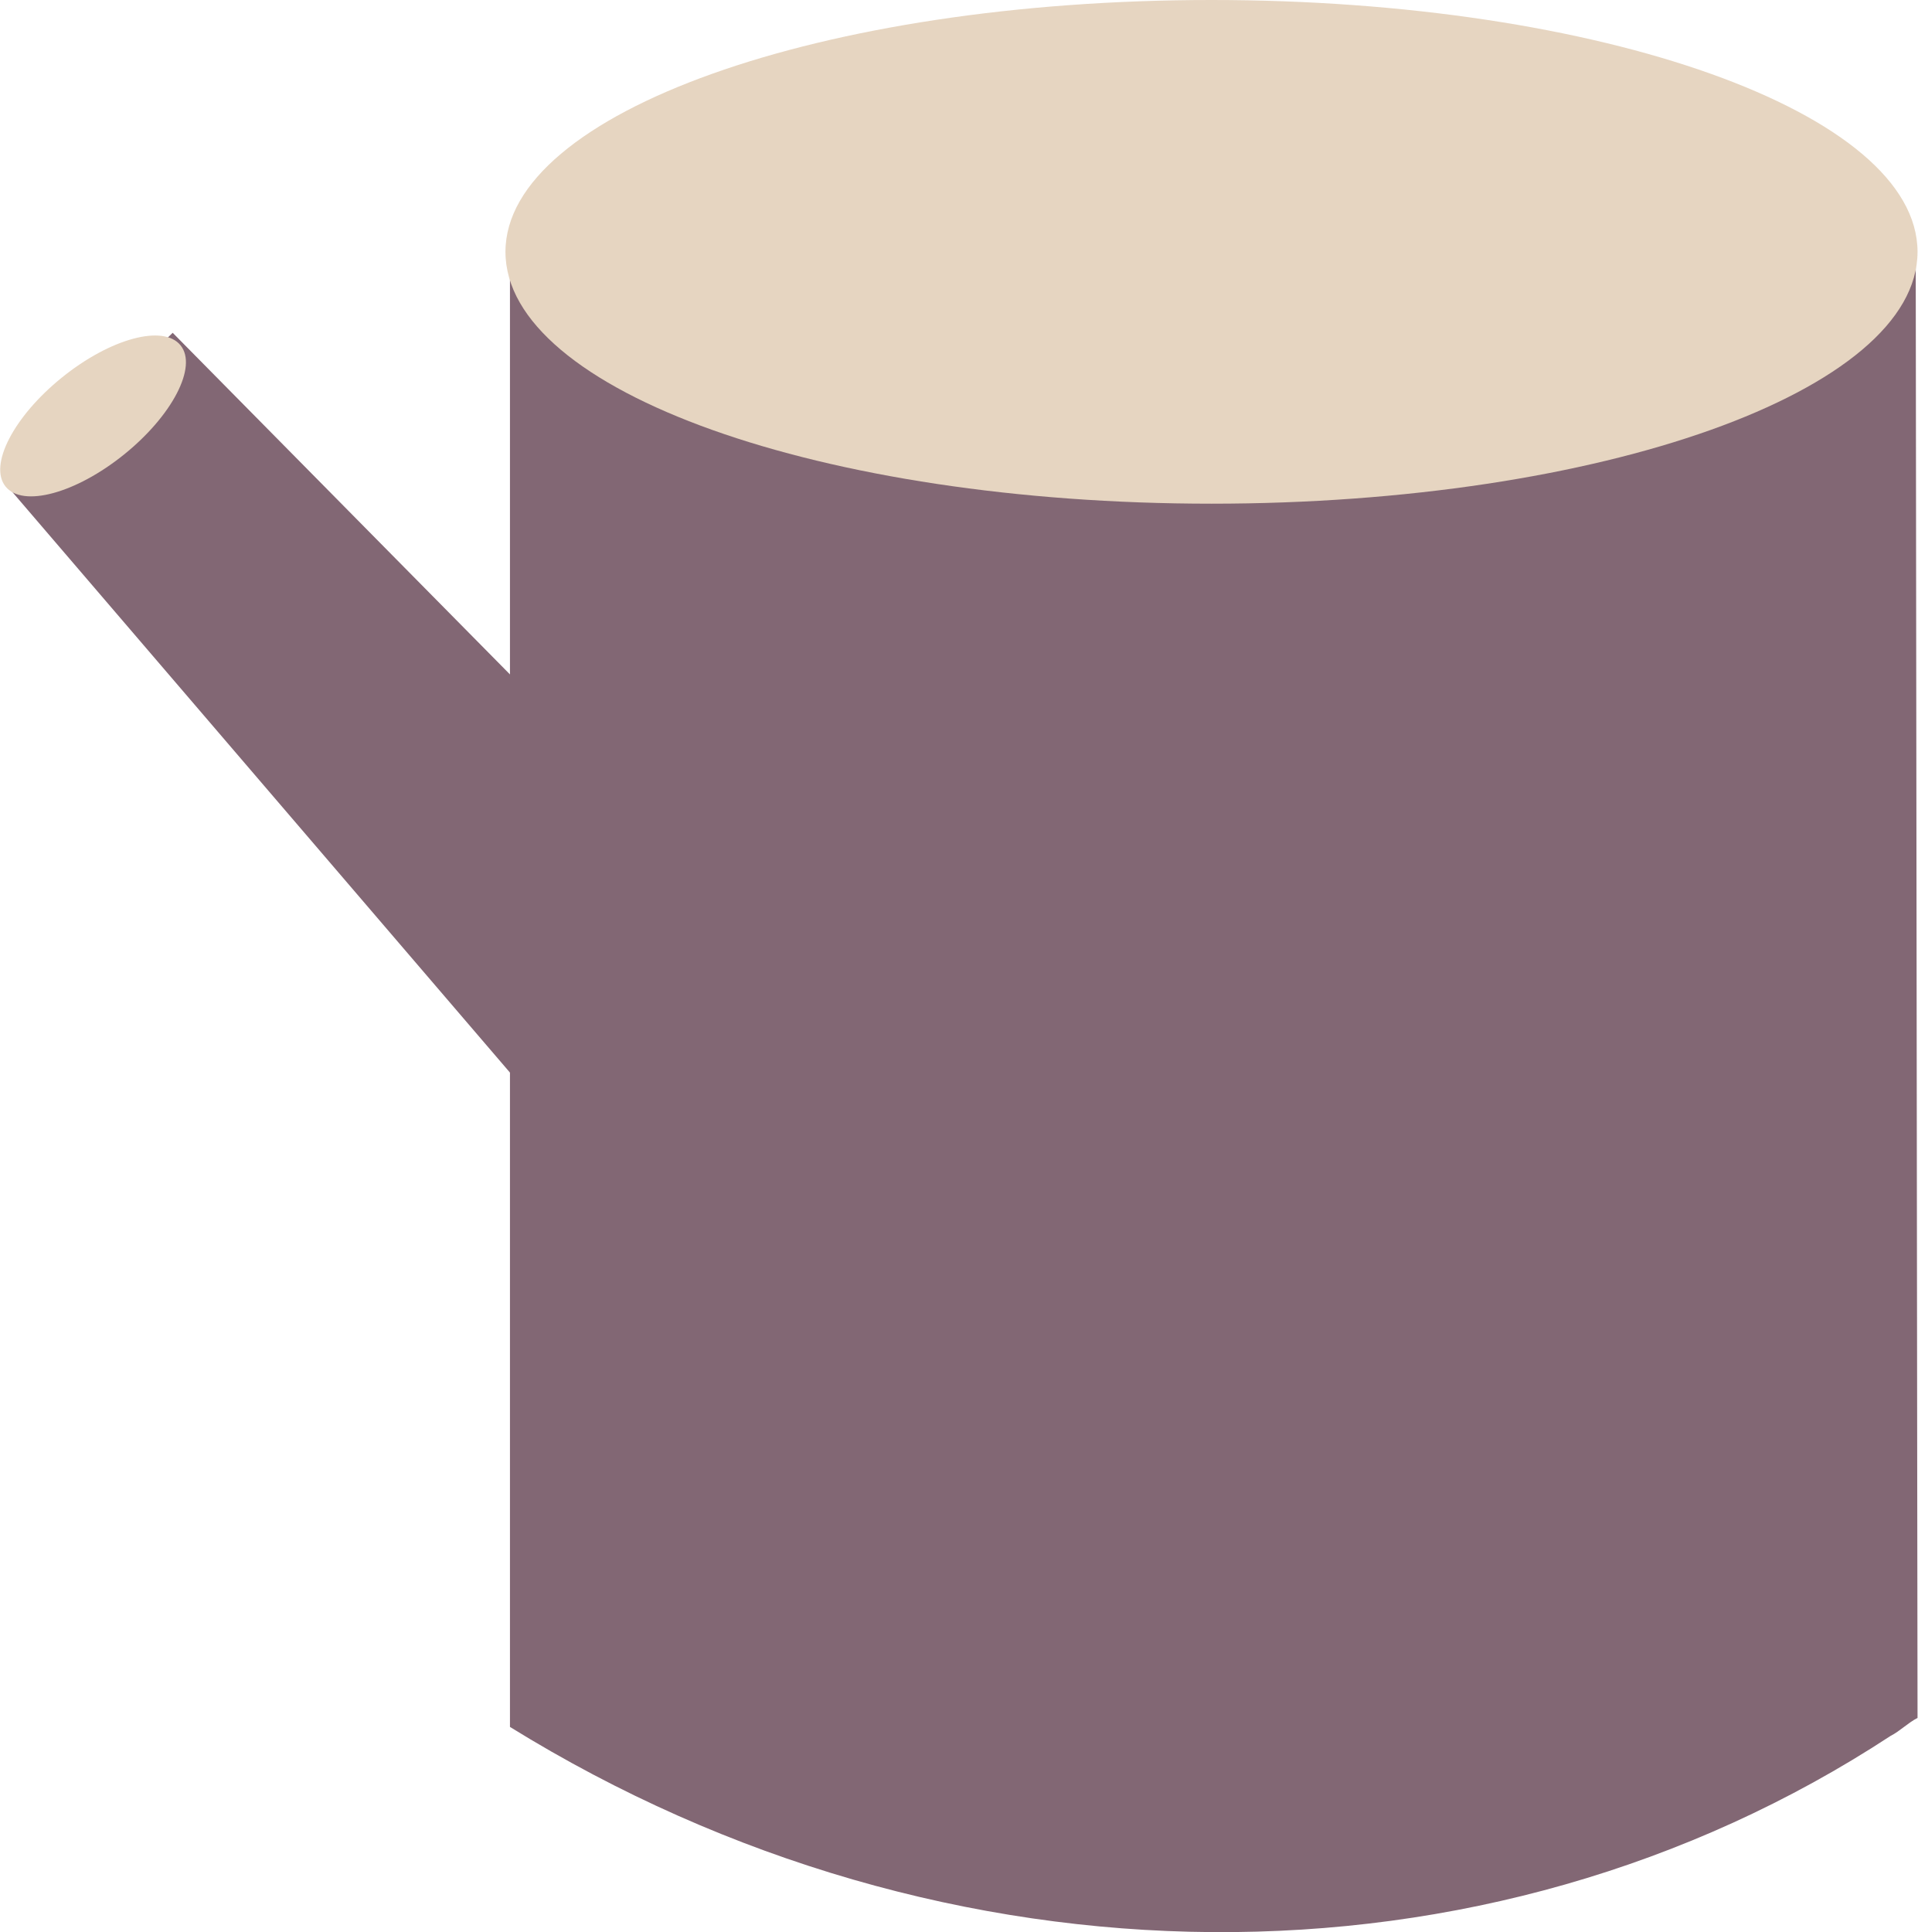
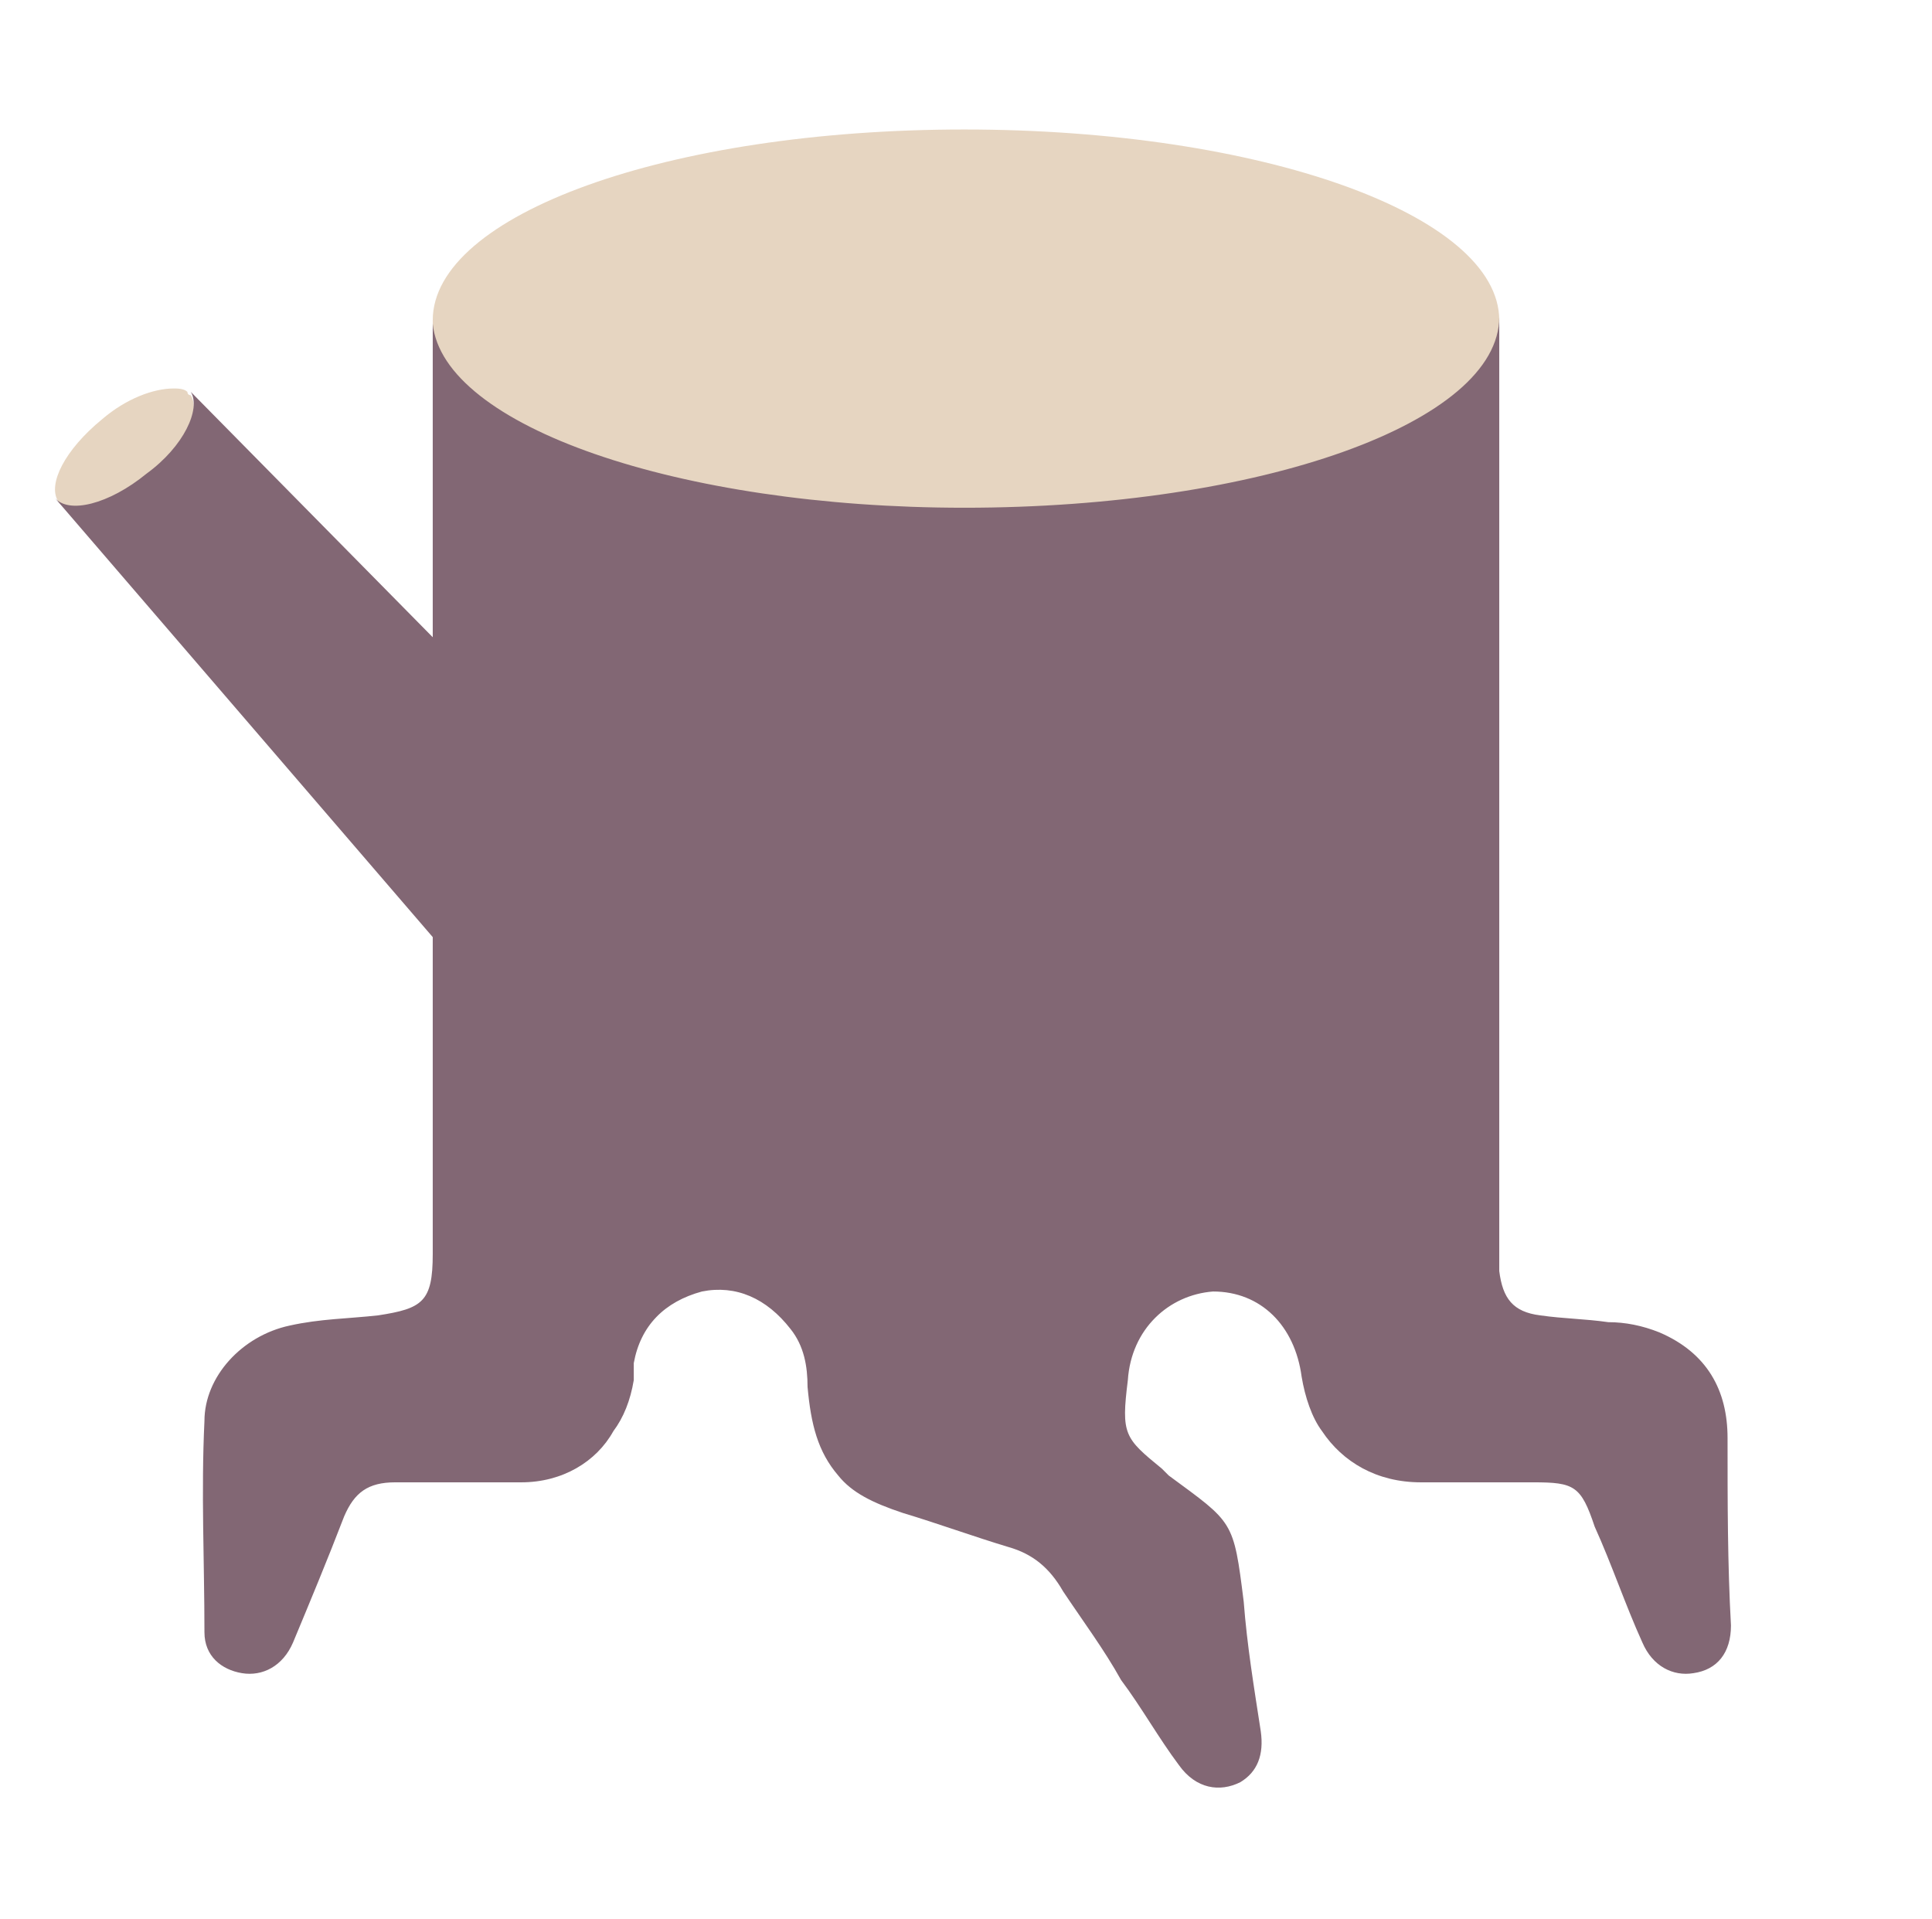
- <svg xmlns="http://www.w3.org/2000/svg" height="42.96" viewBox="0 0 42.64 42.96" width="42.64">
-   <path d="m42.64 38.2c-.2.1-.4.3-.6.4-9 5.9-21 5.8-30.7-.2v-32.6c9.66 6 21.66 6.1 30.66.2.2-.1.4-.3.6-.4z" fill="#826774" />
-   <ellipse cx="26.94" cy="5.6" fill="#e6d5c1" rx="15.7" ry="5.6" />
-   <path d="m.24 10.9 3.6-3.5 7.8 7.9v8.9" fill="#826774" />
-   <ellipse cx="2.07" cy="9.25" fill="#e6d5c1" rx="2.5" ry="1.1" transform="matrix(.7782431 -.6279631 .6279631 .7782431 -5.35 3.35)" />
+ <svg xmlns="http://www.w3.org/2000/svg" version="1.1" x="0px" y="0px" viewBox="274.7 367.2 56.7 56.3" style="enable-background:new 274.7 367.2 56.7 56.3;" xml:space="preserve">
+   <style type="text/css">
+ 	.st0{fill:#E6D5C1;}
+ 	.st1{fill:#826774;}
+ </style>
+   <g id="Layer_2">
+ </g>
+   <g id="Layer_1">
+     <g>
+       <path class="st0" d="M303,382.2c8.6,0,15.7-2.5,15.7-5.6c0-3.1-7-5.6-15.7-5.6s-15.6,2.5-15.6,5.6c0,0.1,0,0.1,0,0.2    C287.7,379.8,294.6,382.2,303,382.2z" />
+       <path class="st0" d="M279,381.2c1.1-0.9,1.6-1.9,1.3-2.4c0,0,0,0,0,0c0,0-0.1,0-0.1-0.1c-0.1-0.1-0.3-0.1-0.4-0.1    c-0.6,0-1.4,0.3-2.1,0.9c-1.1,0.9-1.6,1.9-1.3,2.4c0,0,0,0,0,0c0,0,0,0,0,0c0,0,0,0,0,0C276.7,382.4,277.9,382.1,279,381.2z" />
+       <path class="st1" d="M325.4,409.4c0-1.4-0.6-2.5-2-3.1c-0.5-0.2-1-0.3-1.5-0.3c-0.7-0.1-1.3-0.1-2-0.2c-0.8-0.1-1.1-0.5-1.2-1.3    c0-0.3,0-0.5,0-0.8c0-1.6,0-3.1,0-4.7h0v-22.5c0,3.1-7,5.6-15.7,5.6c-8.4,0-15.3-2.4-15.6-5.4c0,0,0,0,0,0v9.2l-7.1-7.2    c0.3,0.5-0.2,1.6-1.3,2.4c-1.1,0.9-2.3,1.2-2.7,0.7l11.1,12.9v0.3h0c0,3,0,6,0,9c0,1.4-0.3,1.6-1.6,1.8c-0.9,0.1-1.7,0.1-2.6,0.3    c-1.4,0.3-2.5,1.5-2.5,2.8c-0.1,2.1,0,4.1,0,6.2c0,0.7,0.5,1.1,1.1,1.2c0.6,0.1,1.2-0.2,1.5-0.9c0.5-1.2,1-2.4,1.5-3.7    c0.3-0.7,0.7-1,1.5-1c1.2,0,2.4,0,3.7,0c1.2,0,2.2-0.6,2.7-1.5c0.3-0.4,0.5-0.9,0.6-1.5c0-0.2,0-0.3,0-0.5c0.2-1.1,0.9-1.8,2-2.1    c1-0.2,1.9,0.2,2.6,1.1c0.4,0.5,0.5,1.1,0.5,1.7c0.1,1.1,0.3,1.9,0.9,2.6c0.4,0.5,1,0.8,1.9,1.1c1,0.3,2.1,0.7,3.1,1    c0.7,0.2,1.2,0.6,1.6,1.3c0.6,0.9,1.2,1.7,1.7,2.6c0.6,0.8,1.1,1.7,1.7,2.5c0.5,0.7,1.2,0.8,1.8,0.5c0.5-0.3,0.7-0.8,0.6-1.5    c-0.2-1.3-0.4-2.5-0.5-3.8c-0.3-2.4-0.3-2.3-2.2-3.7c-0.1-0.1-0.1-0.1-0.2-0.2c-1.1-0.9-1.2-1-1-2.6c0.1-1.5,1.2-2.5,2.5-2.6    c1.4,0,2.4,1,2.6,2.5c0.1,0.6,0.3,1.2,0.6,1.6c0.6,0.9,1.6,1.5,2.9,1.5c1.1,0,2.2,0,3.3,0c1.2,0,1.4,0.1,1.8,1.3    c0.5,1.1,0.9,2.3,1.4,3.4c0.3,0.7,0.9,1,1.5,0.9c0.7-0.1,1.1-0.6,1.1-1.4C325.4,413.1,325.4,411.3,325.4,409.4z" />
+     </g>
+   </g>
</svg>
